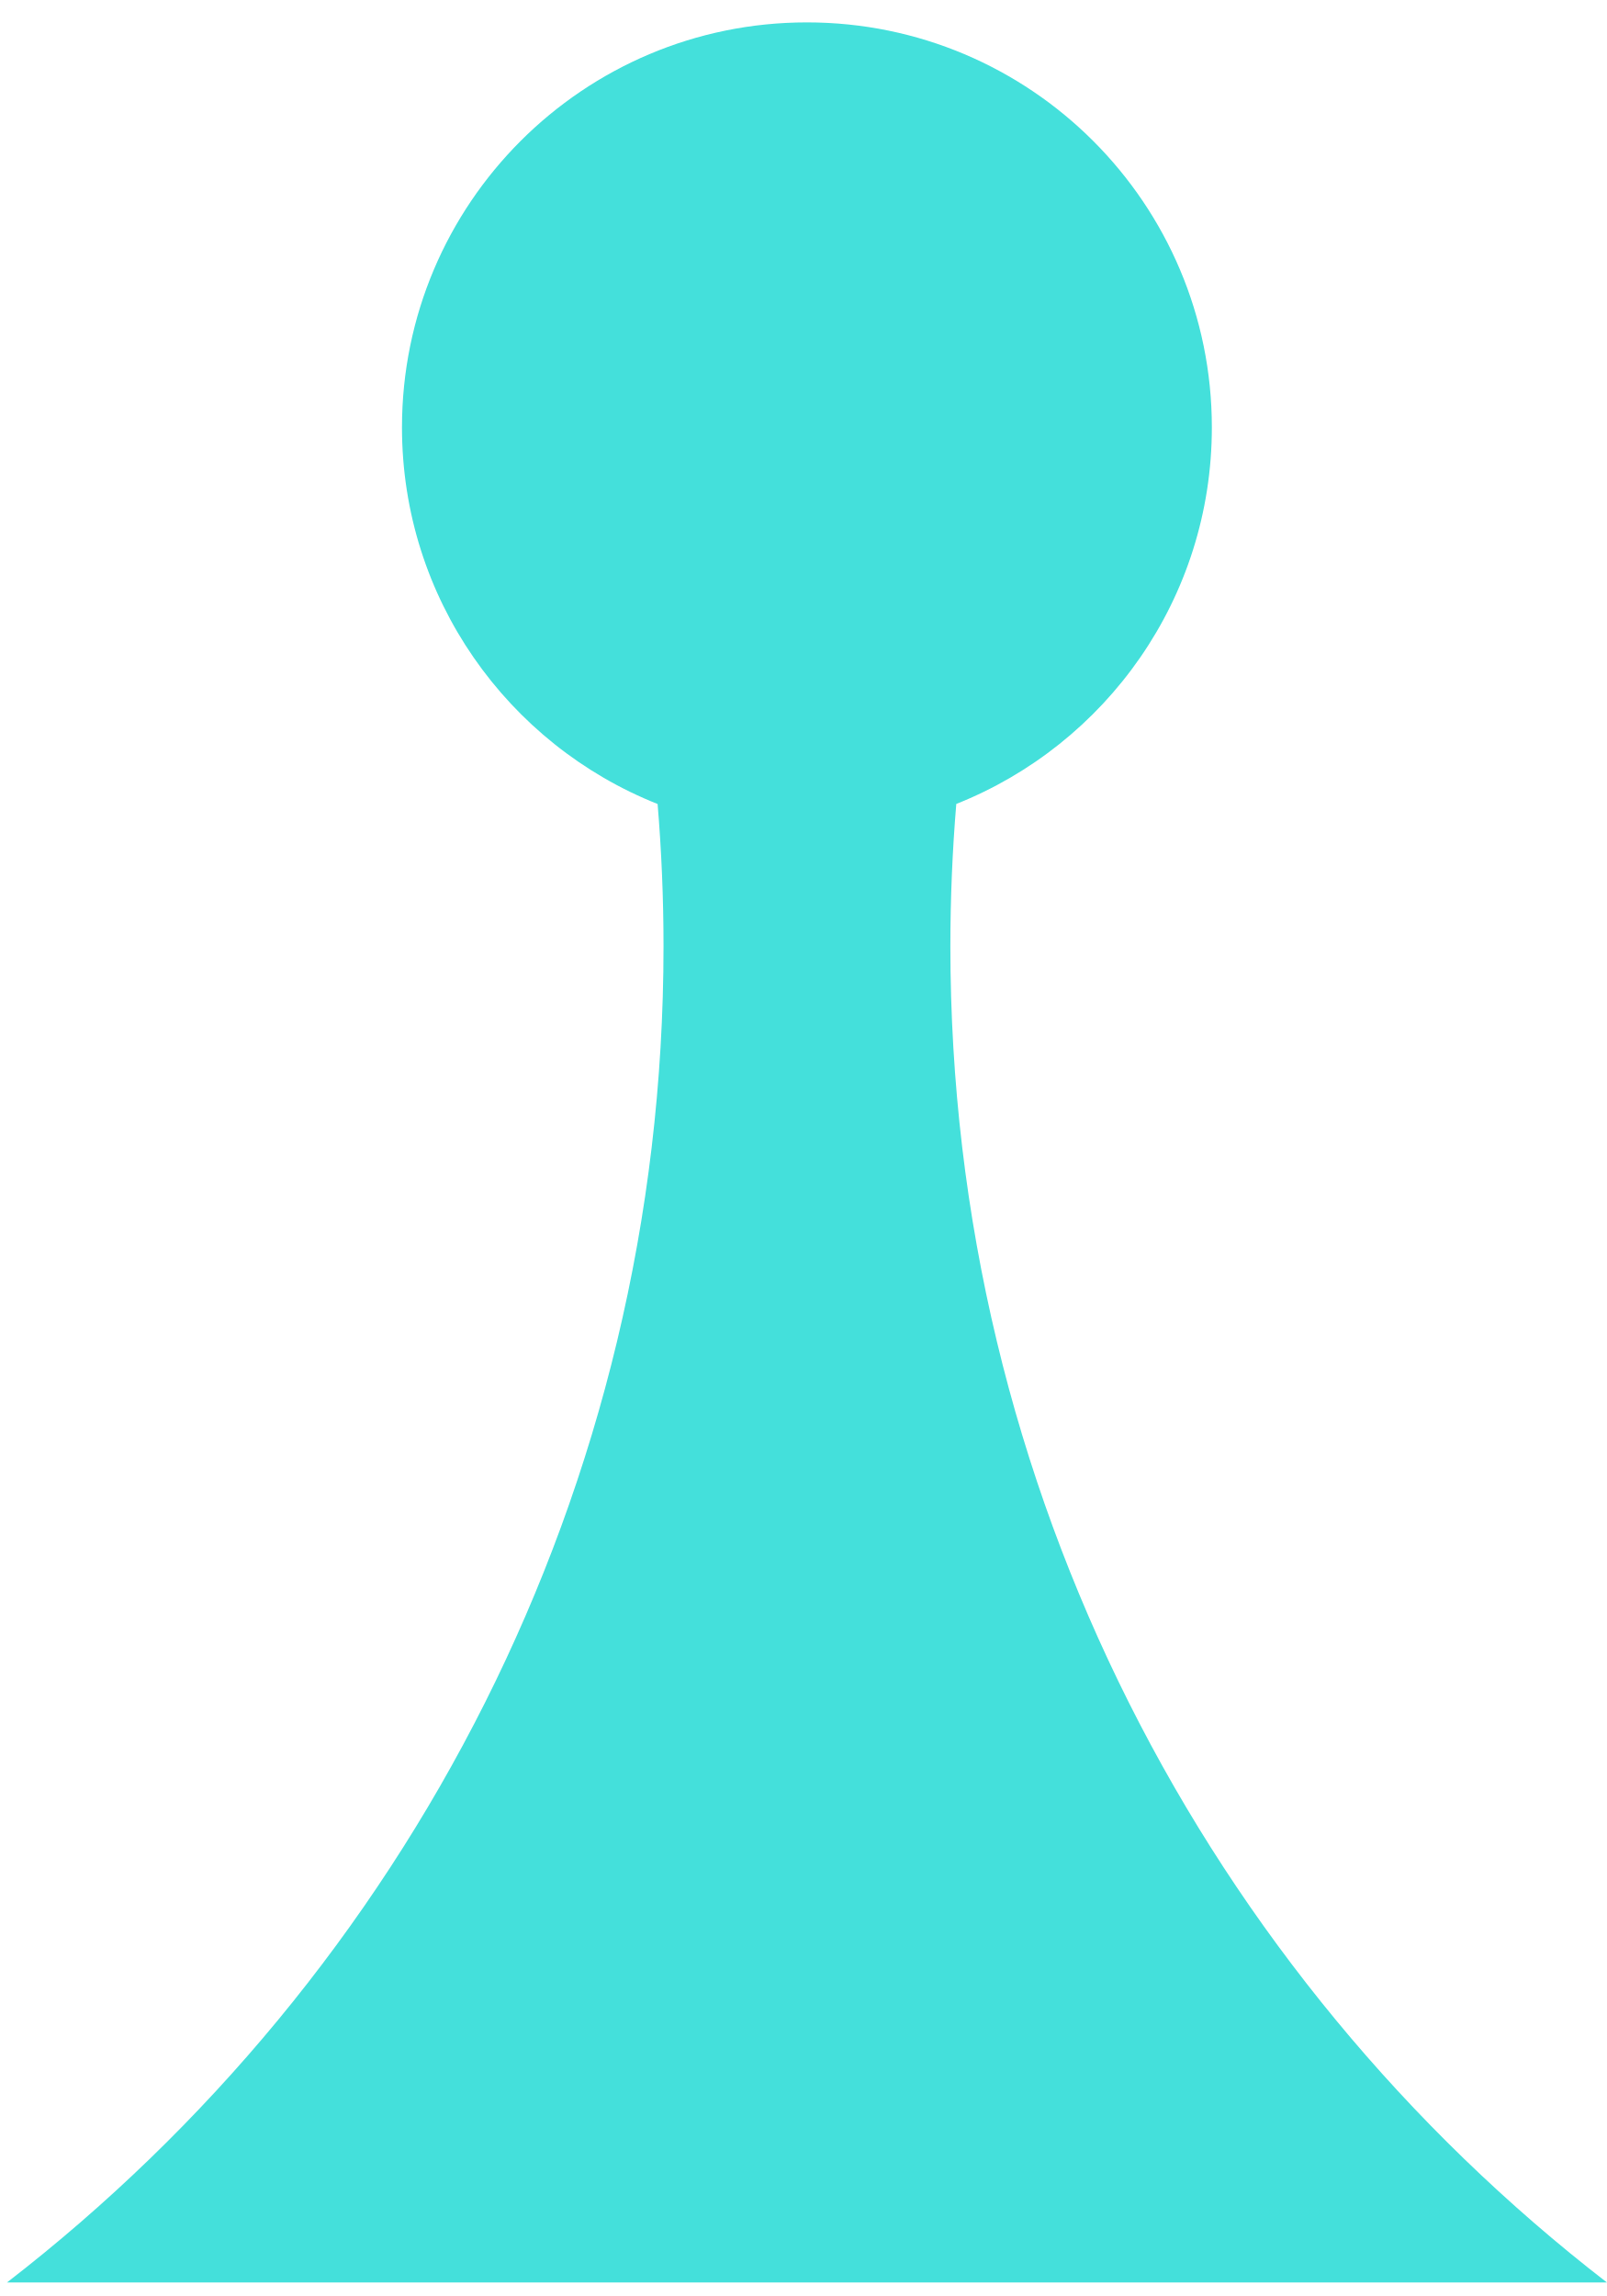
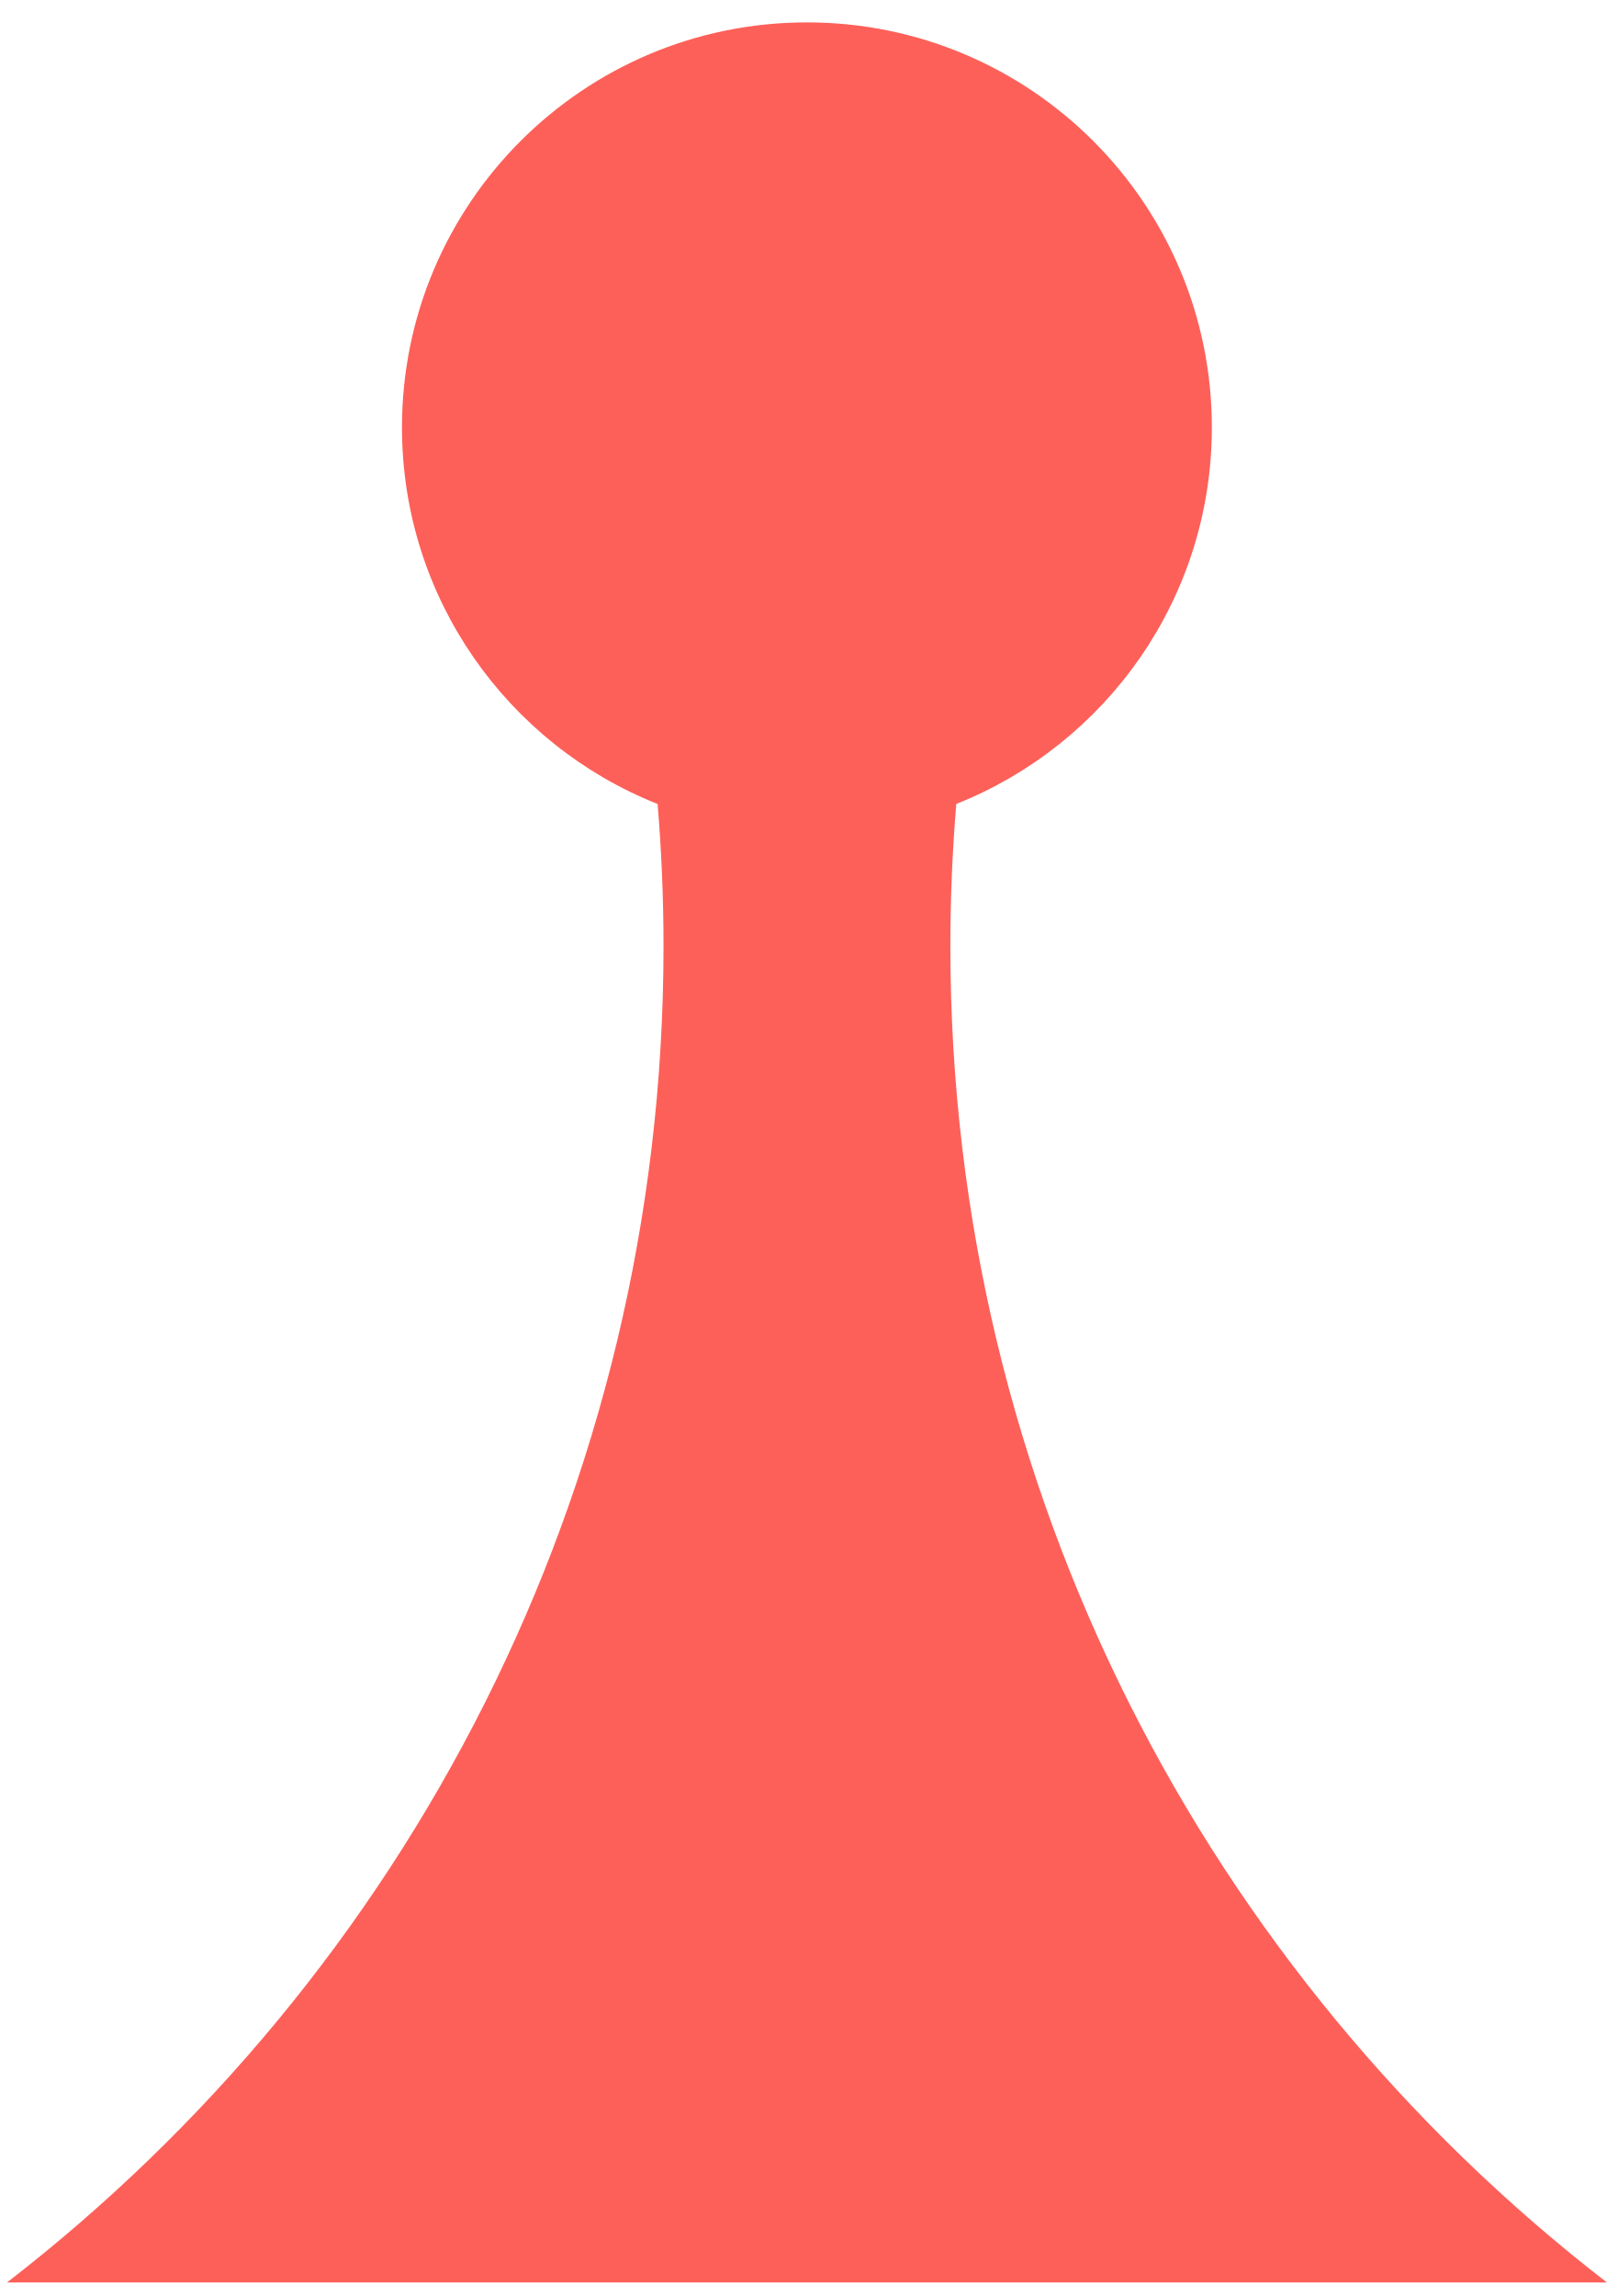
<svg xmlns="http://www.w3.org/2000/svg" width="28" height="40" viewBox="0 0 28 40" fill="none">
-   <path fill-rule="evenodd" clip-rule="evenodd" d="M21.115 7.446C21.115 10.424 19.271 12.97 16.662 14.006C16.594 14.824 16.559 15.652 16.559 16.487C16.559 25.961 21.04 34.388 27.998 39.764H14.06H0.122C7.08 34.388 11.561 25.961 11.561 16.487C11.561 15.652 11.526 14.825 11.458 14.007C8.849 12.971 7.004 10.424 7.004 7.446C7.004 3.549 10.163 0.39 14.059 0.39C17.956 0.39 21.115 3.549 21.115 7.446Z" fill="#44E0DB" />
+   <path fill-rule="evenodd" clip-rule="evenodd" d="M21.115 7.446C21.115 10.424 19.271 12.97 16.662 14.006C16.594 14.824 16.559 15.652 16.559 16.487C16.559 25.961 21.04 34.388 27.998 39.764H14.06H0.122C7.08 34.388 11.561 25.961 11.561 16.487C11.561 15.652 11.526 14.825 11.458 14.007C8.849 12.971 7.004 10.424 7.004 7.446C7.004 3.549 10.163 0.39 14.059 0.39C17.956 0.39 21.115 3.549 21.115 7.446Z" fill="#FD6059" />
</svg>
